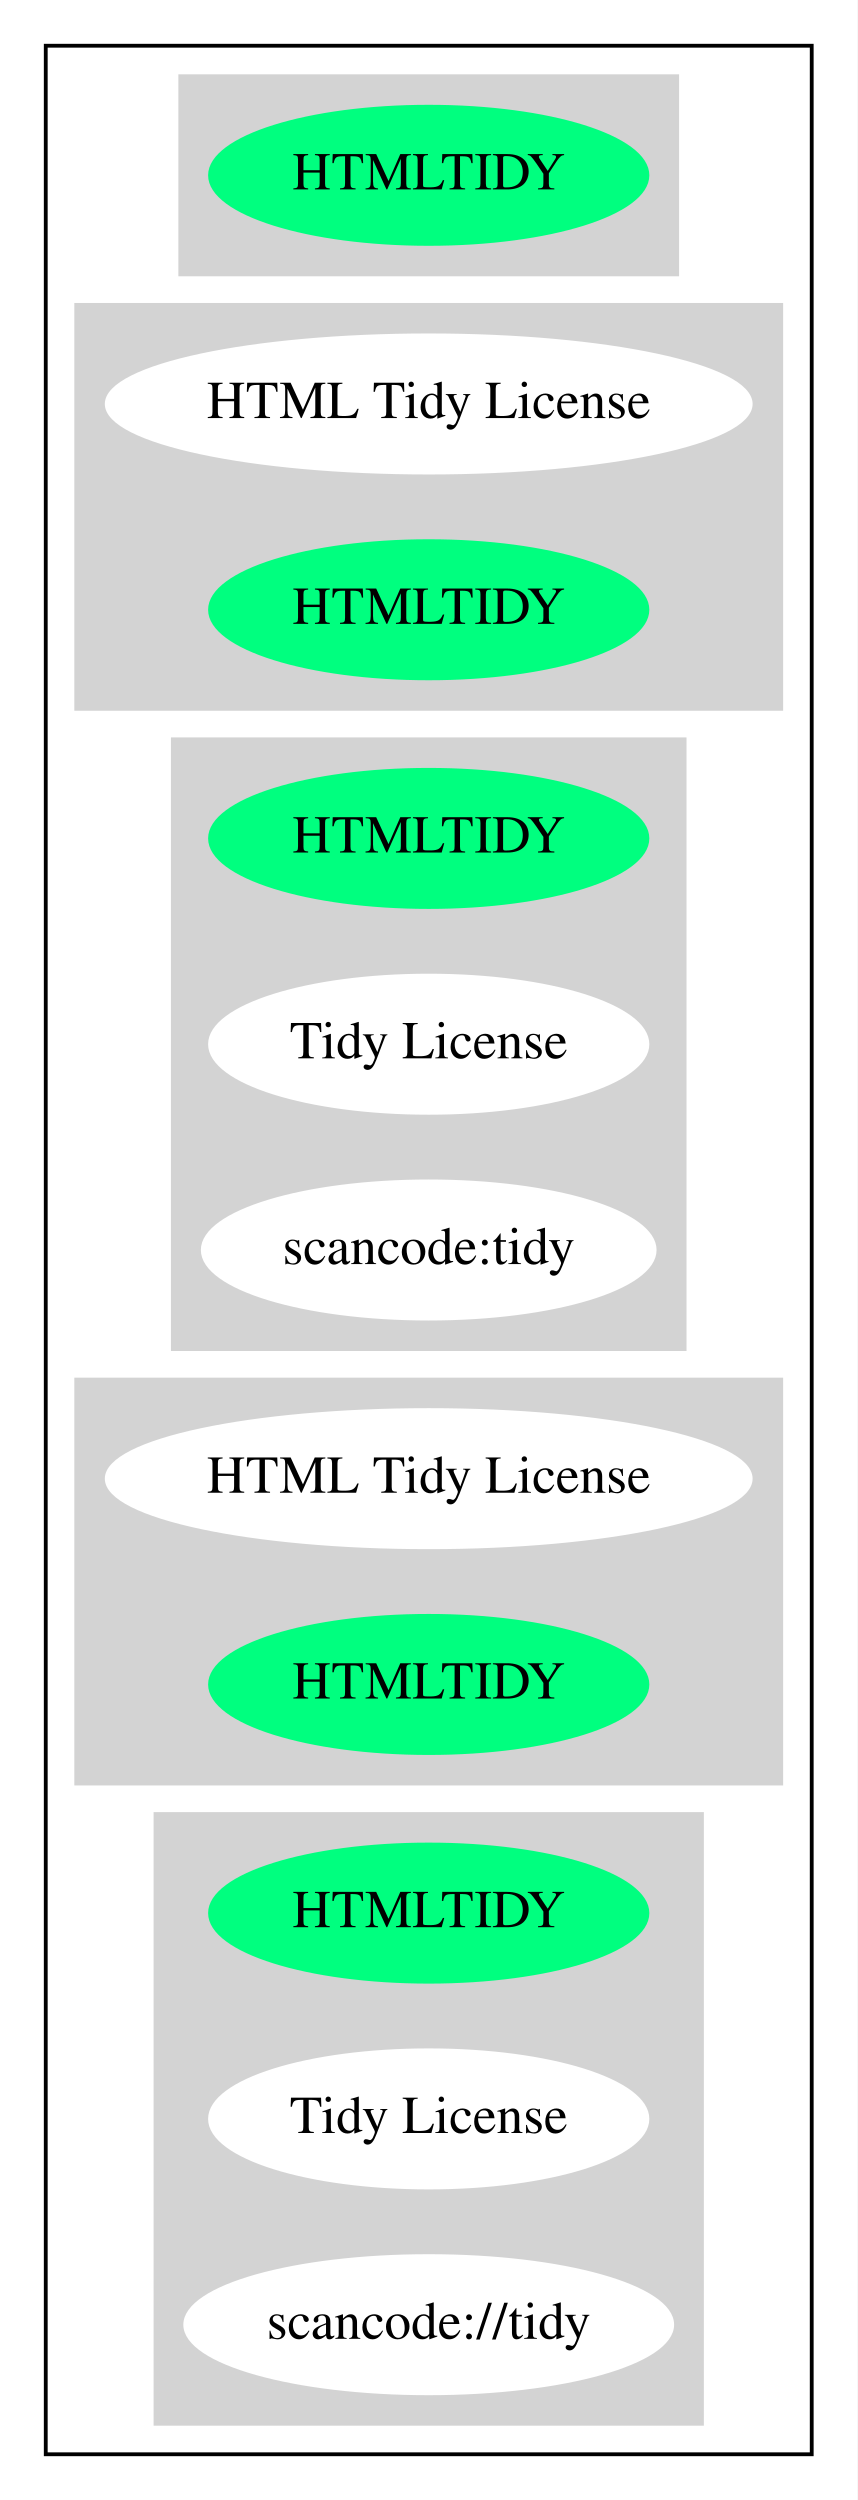
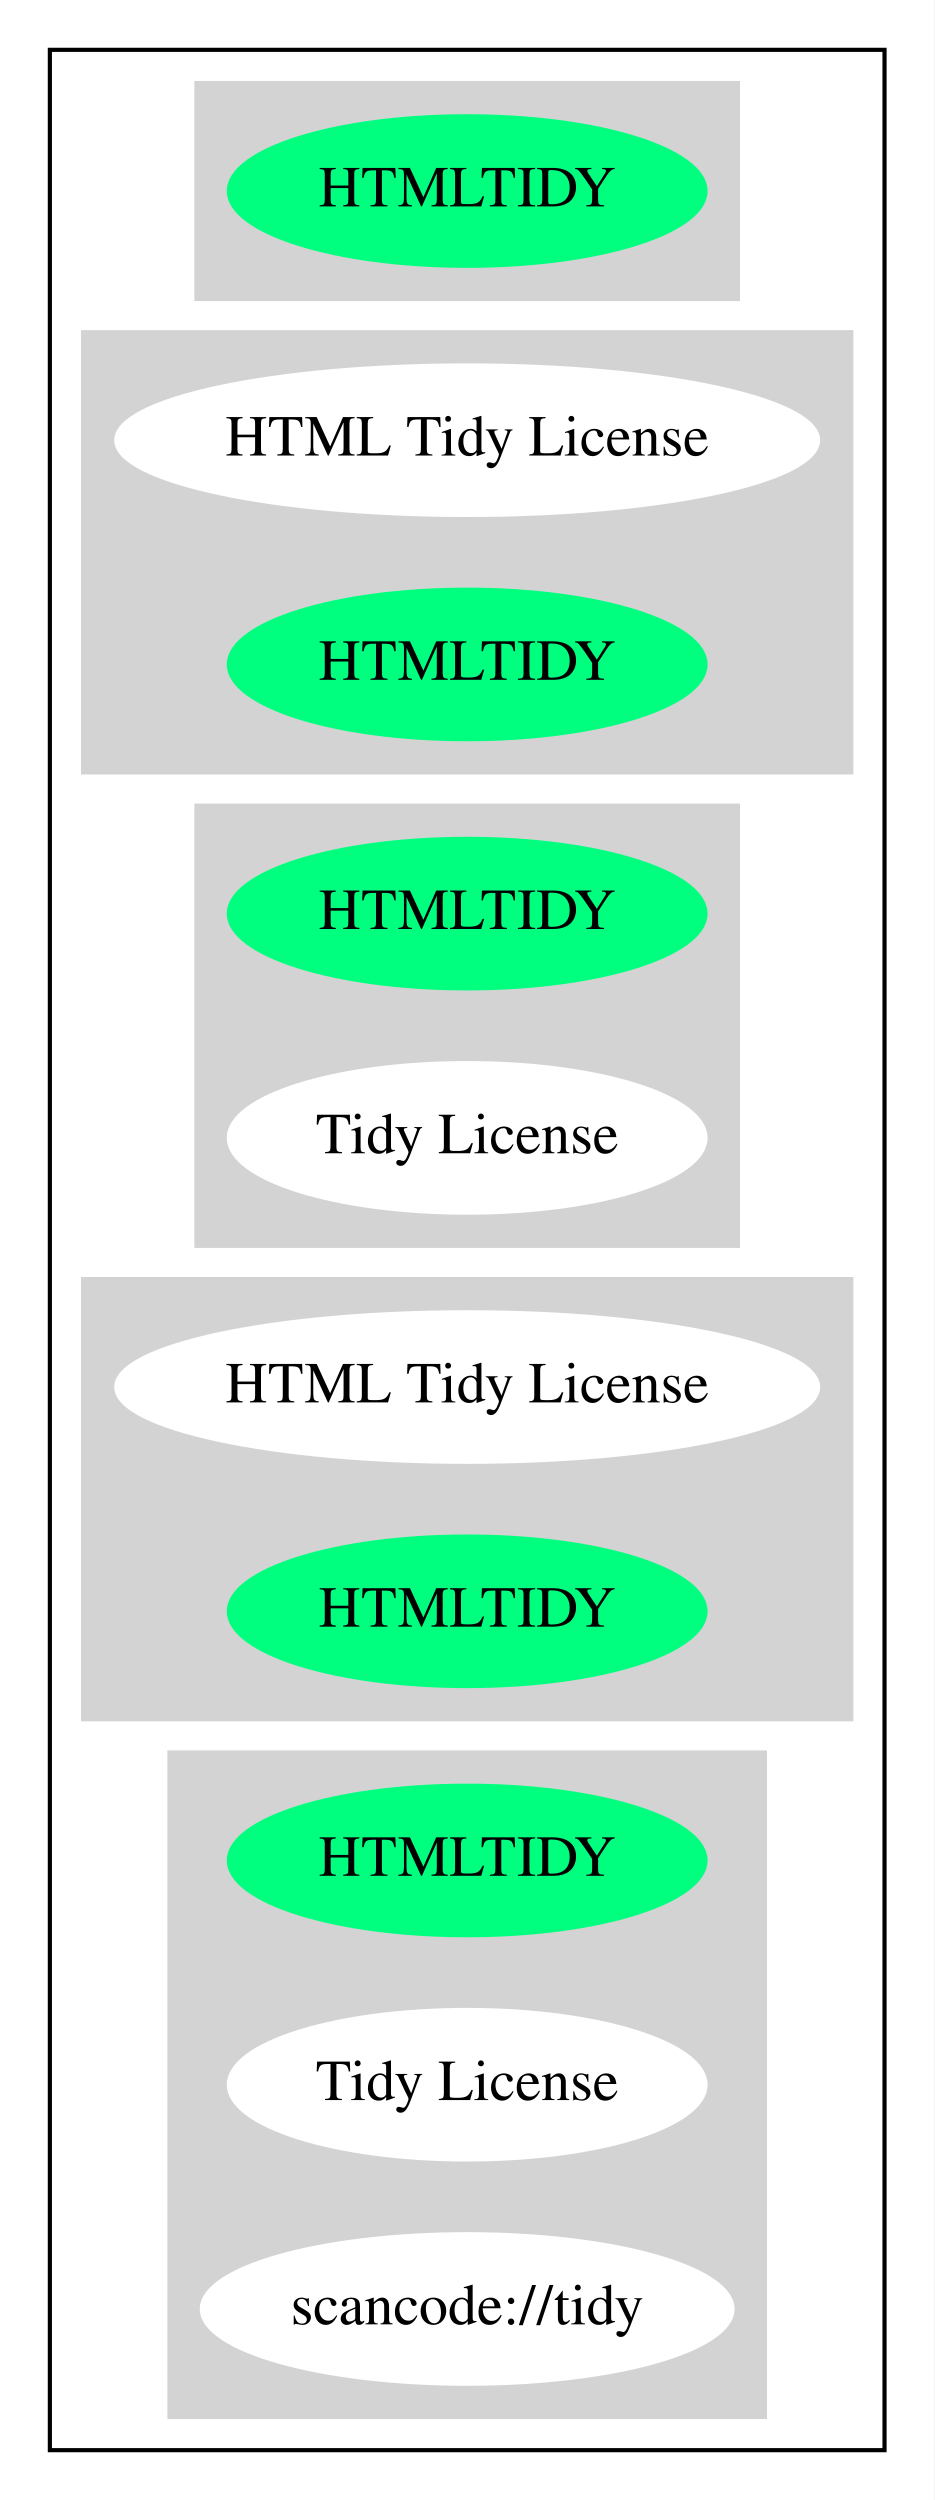
- <svg xmlns="http://www.w3.org/2000/svg" width="225pt" height="656pt" viewBox="0.00 0.00 224.99 656.00">
-   <g id="graph0" class="graph" transform="scale(1 1) rotate(0) translate(4 652)">
-     <polygon fill="white" stroke="transparent" points="-4,4 -4,-652 220.99,-652 220.99,4 -4,4" />
+ <svg xmlns="http://www.w3.org/2000/svg" width="225pt" height="602pt" viewBox="0.00 0.00 224.99 602.00">
+   <g id="graph0" class="graph" transform="scale(1 1) rotate(0) translate(4 598)">
+     <polygon fill="white" stroke="transparent" points="-4,4 -4,-598 220.99,-598 220.99,4 -4,4" />
    <g id="clust1" class="cluster">
-       <polygon fill="none" stroke="black" points="8,-8 8,-640 208.99,-640 208.99,-8 8,-8" />
+       <polygon fill="none" stroke="black" points="8,-8 8,-586 208.99,-586 208.99,-8 8,-8" />
    </g>
    <g id="clust2" class="cluster">
-       <polygon fill="lightgray" stroke="lightgray" points="43.3,-580 43.3,-632 173.69,-632 173.69,-580 43.3,-580" />
+       <polygon fill="lightgray" stroke="lightgray" points="43.3,-526 43.3,-578 173.69,-578 173.69,-526 43.3,-526" />
    </g>
    <g id="clust3" class="cluster">
-       <polygon fill="lightgray" stroke="lightgray" points="16,-466 16,-572 200.99,-572 200.99,-466 16,-466" />
+       <polygon fill="lightgray" stroke="lightgray" points="16,-412 16,-518 200.99,-518 200.99,-412 16,-412" />
    </g>
    <g id="clust4" class="cluster">
-       <polygon fill="lightgray" stroke="lightgray" points="41.35,-298 41.35,-458 175.64,-458 175.64,-298 41.35,-298" />
+       <polygon fill="lightgray" stroke="lightgray" points="43.3,-298 43.3,-404 173.69,-404 173.69,-298 43.3,-298" />
    </g>
    <g id="clust5" class="cluster">
      <polygon fill="lightgray" stroke="lightgray" points="16,-184 16,-290 200.99,-290 200.99,-184 16,-184" />
    </g>
    <g id="clust6" class="cluster">
      <polygon fill="lightgray" stroke="lightgray" points="36.8,-16 36.8,-176 180.19,-176 180.19,-16 36.8,-16" />
    </g>
    <g id="node1" class="node">
-       <ellipse fill="springgreen" stroke="springgreen" cx="108.49" cy="-606" rx="57.39" ry="18" />
-       <text text-anchor="middle" x="108.49" y="-602.3" font-family="Times,serif" font-size="14.00">HTMLTIDY</text>
+       <ellipse fill="springgreen" stroke="springgreen" cx="108.49" cy="-552" rx="57.39" ry="18" />
+       <text text-anchor="middle" x="108.49" y="-548.3" font-family="Times,serif" font-size="14.00">HTMLTIDY</text>
    </g>
    <g id="node2" class="node">
-       <ellipse fill="white" stroke="white" cx="108.49" cy="-546" rx="84.49" ry="18" />
-       <text text-anchor="middle" x="108.49" y="-542.3" font-family="Times,serif" font-size="14.00">HTML Tidy License</text>
+       <ellipse fill="white" stroke="white" cx="108.49" cy="-492" rx="84.49" ry="18" />
+       <text text-anchor="middle" x="108.49" y="-488.3" font-family="Times,serif" font-size="14.00">HTML Tidy License</text>
    </g>
    <g id="node3" class="node">
-       <ellipse fill="springgreen" stroke="springgreen" cx="108.49" cy="-492" rx="57.39" ry="18" />
-       <text text-anchor="middle" x="108.49" y="-488.3" font-family="Times,serif" font-size="14.00">HTMLTIDY</text>
+       <ellipse fill="springgreen" stroke="springgreen" cx="108.49" cy="-438" rx="57.39" ry="18" />
+       <text text-anchor="middle" x="108.49" y="-434.3" font-family="Times,serif" font-size="14.00">HTMLTIDY</text>
    </g>
    <g id="node4" class="node">
-       <ellipse fill="springgreen" stroke="springgreen" cx="108.49" cy="-432" rx="57.39" ry="18" />
-       <text text-anchor="middle" x="108.49" y="-428.3" font-family="Times,serif" font-size="14.00">HTMLTIDY</text>
+       <ellipse fill="springgreen" stroke="springgreen" cx="108.49" cy="-378" rx="57.39" ry="18" />
+       <text text-anchor="middle" x="108.49" y="-374.3" font-family="Times,serif" font-size="14.00">HTMLTIDY</text>
    </g>
    <g id="node5" class="node">
-       <ellipse fill="white" stroke="white" cx="108.49" cy="-378" rx="57.39" ry="18" />
-       <text text-anchor="middle" x="108.49" y="-374.3" font-family="Times,serif" font-size="14.00">Tidy License</text>
+       <ellipse fill="white" stroke="white" cx="108.49" cy="-324" rx="57.39" ry="18" />
+       <text text-anchor="middle" x="108.49" y="-320.3" font-family="Times,serif" font-size="14.00">Tidy License</text>
    </g>
    <g id="node6" class="node">
-       <ellipse fill="white" stroke="white" cx="108.49" cy="-324" rx="59.29" ry="18" />
-       <text text-anchor="middle" x="108.49" y="-320.3" font-family="Times,serif" font-size="14.00">scancode:tidy</text>
-     </g>
-     <g id="node7" class="node">
      <ellipse fill="white" stroke="white" cx="108.49" cy="-264" rx="84.49" ry="18" />
      <text text-anchor="middle" x="108.49" y="-260.3" font-family="Times,serif" font-size="14.00">HTML Tidy License</text>
    </g>
-     <g id="node8" class="node">
+     <g id="node7" class="node">
      <ellipse fill="springgreen" stroke="springgreen" cx="108.49" cy="-210" rx="57.39" ry="18" />
      <text text-anchor="middle" x="108.49" y="-206.3" font-family="Times,serif" font-size="14.00">HTMLTIDY</text>
    </g>
-     <g id="node9" class="node">
+     <g id="node8" class="node">
      <ellipse fill="springgreen" stroke="springgreen" cx="108.49" cy="-150" rx="57.39" ry="18" />
      <text text-anchor="middle" x="108.49" y="-146.3" font-family="Times,serif" font-size="14.00">HTMLTIDY</text>
    </g>
-     <g id="node10" class="node">
+     <g id="node9" class="node">
      <ellipse fill="white" stroke="white" cx="108.49" cy="-96" rx="57.39" ry="18" />
      <text text-anchor="middle" x="108.49" y="-92.3" font-family="Times,serif" font-size="14.00">Tidy License</text>
    </g>
-     <g id="node11" class="node">
+     <g id="node10" class="node">
      <ellipse fill="white" stroke="white" cx="108.49" cy="-42" rx="63.89" ry="18" />
      <text text-anchor="middle" x="108.49" y="-38.3" font-family="Times,serif" font-size="14.00">scancode://tidy</text>
    </g>
  </g>
</svg>
